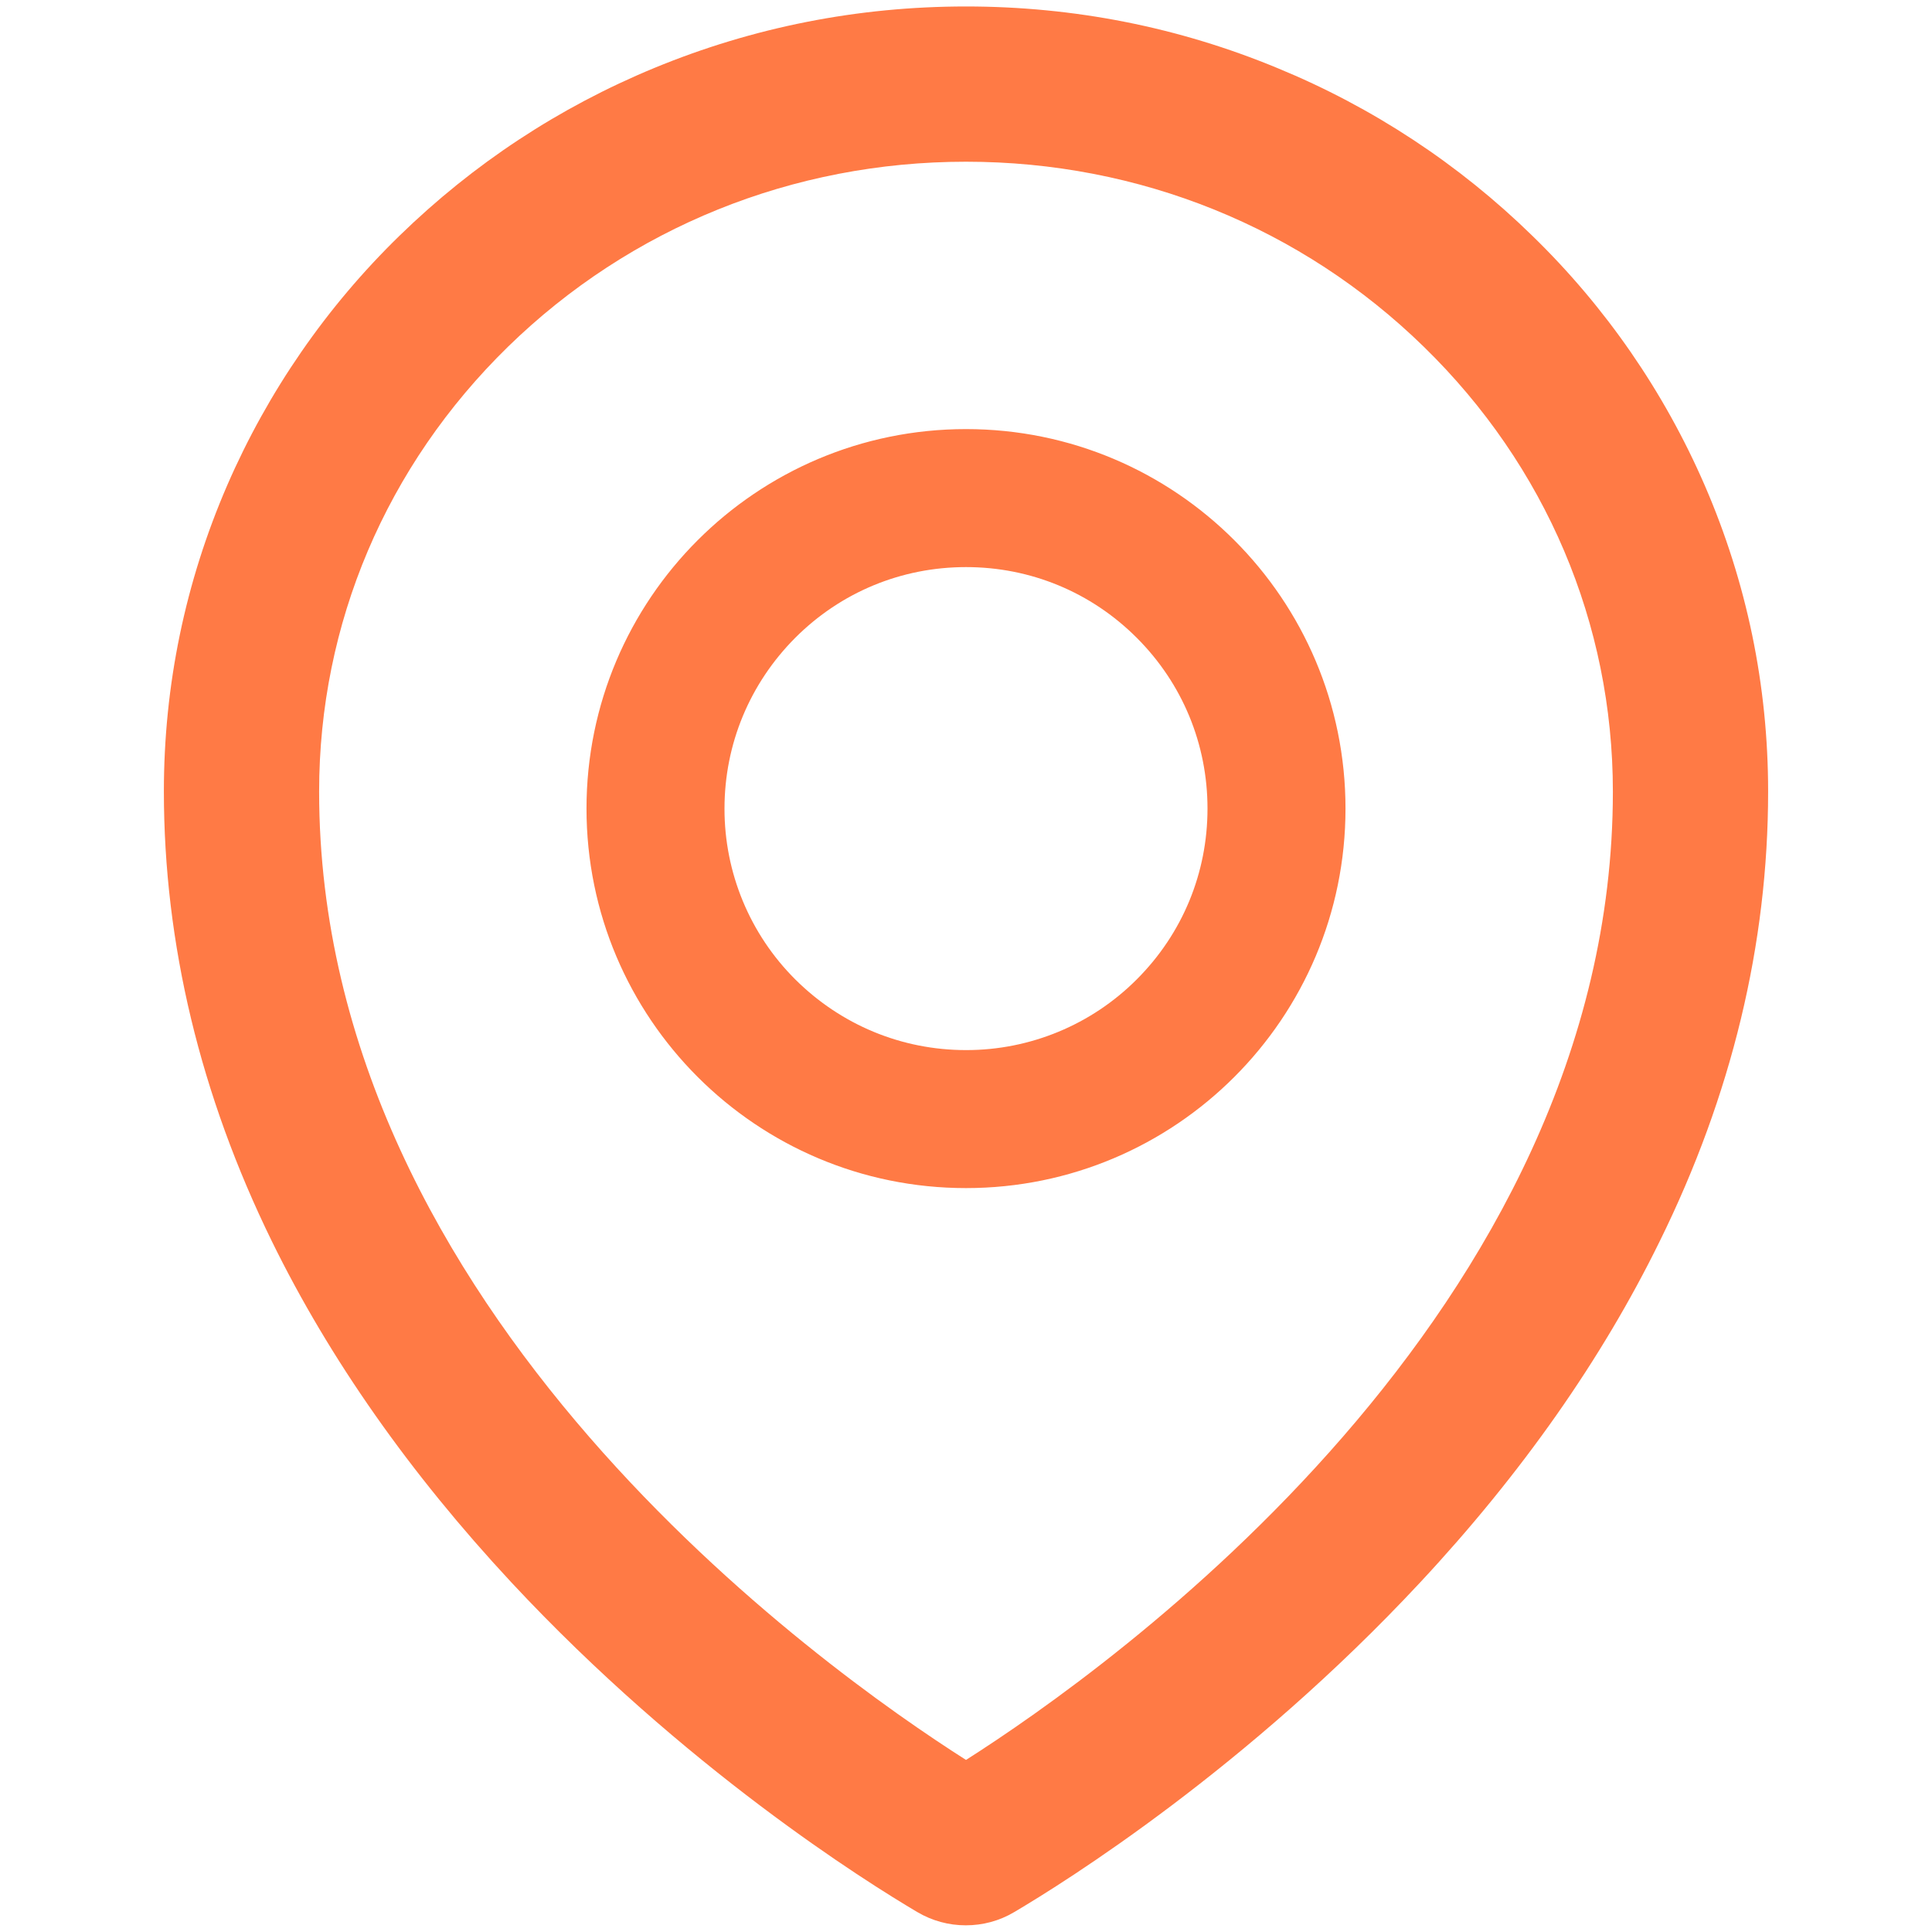
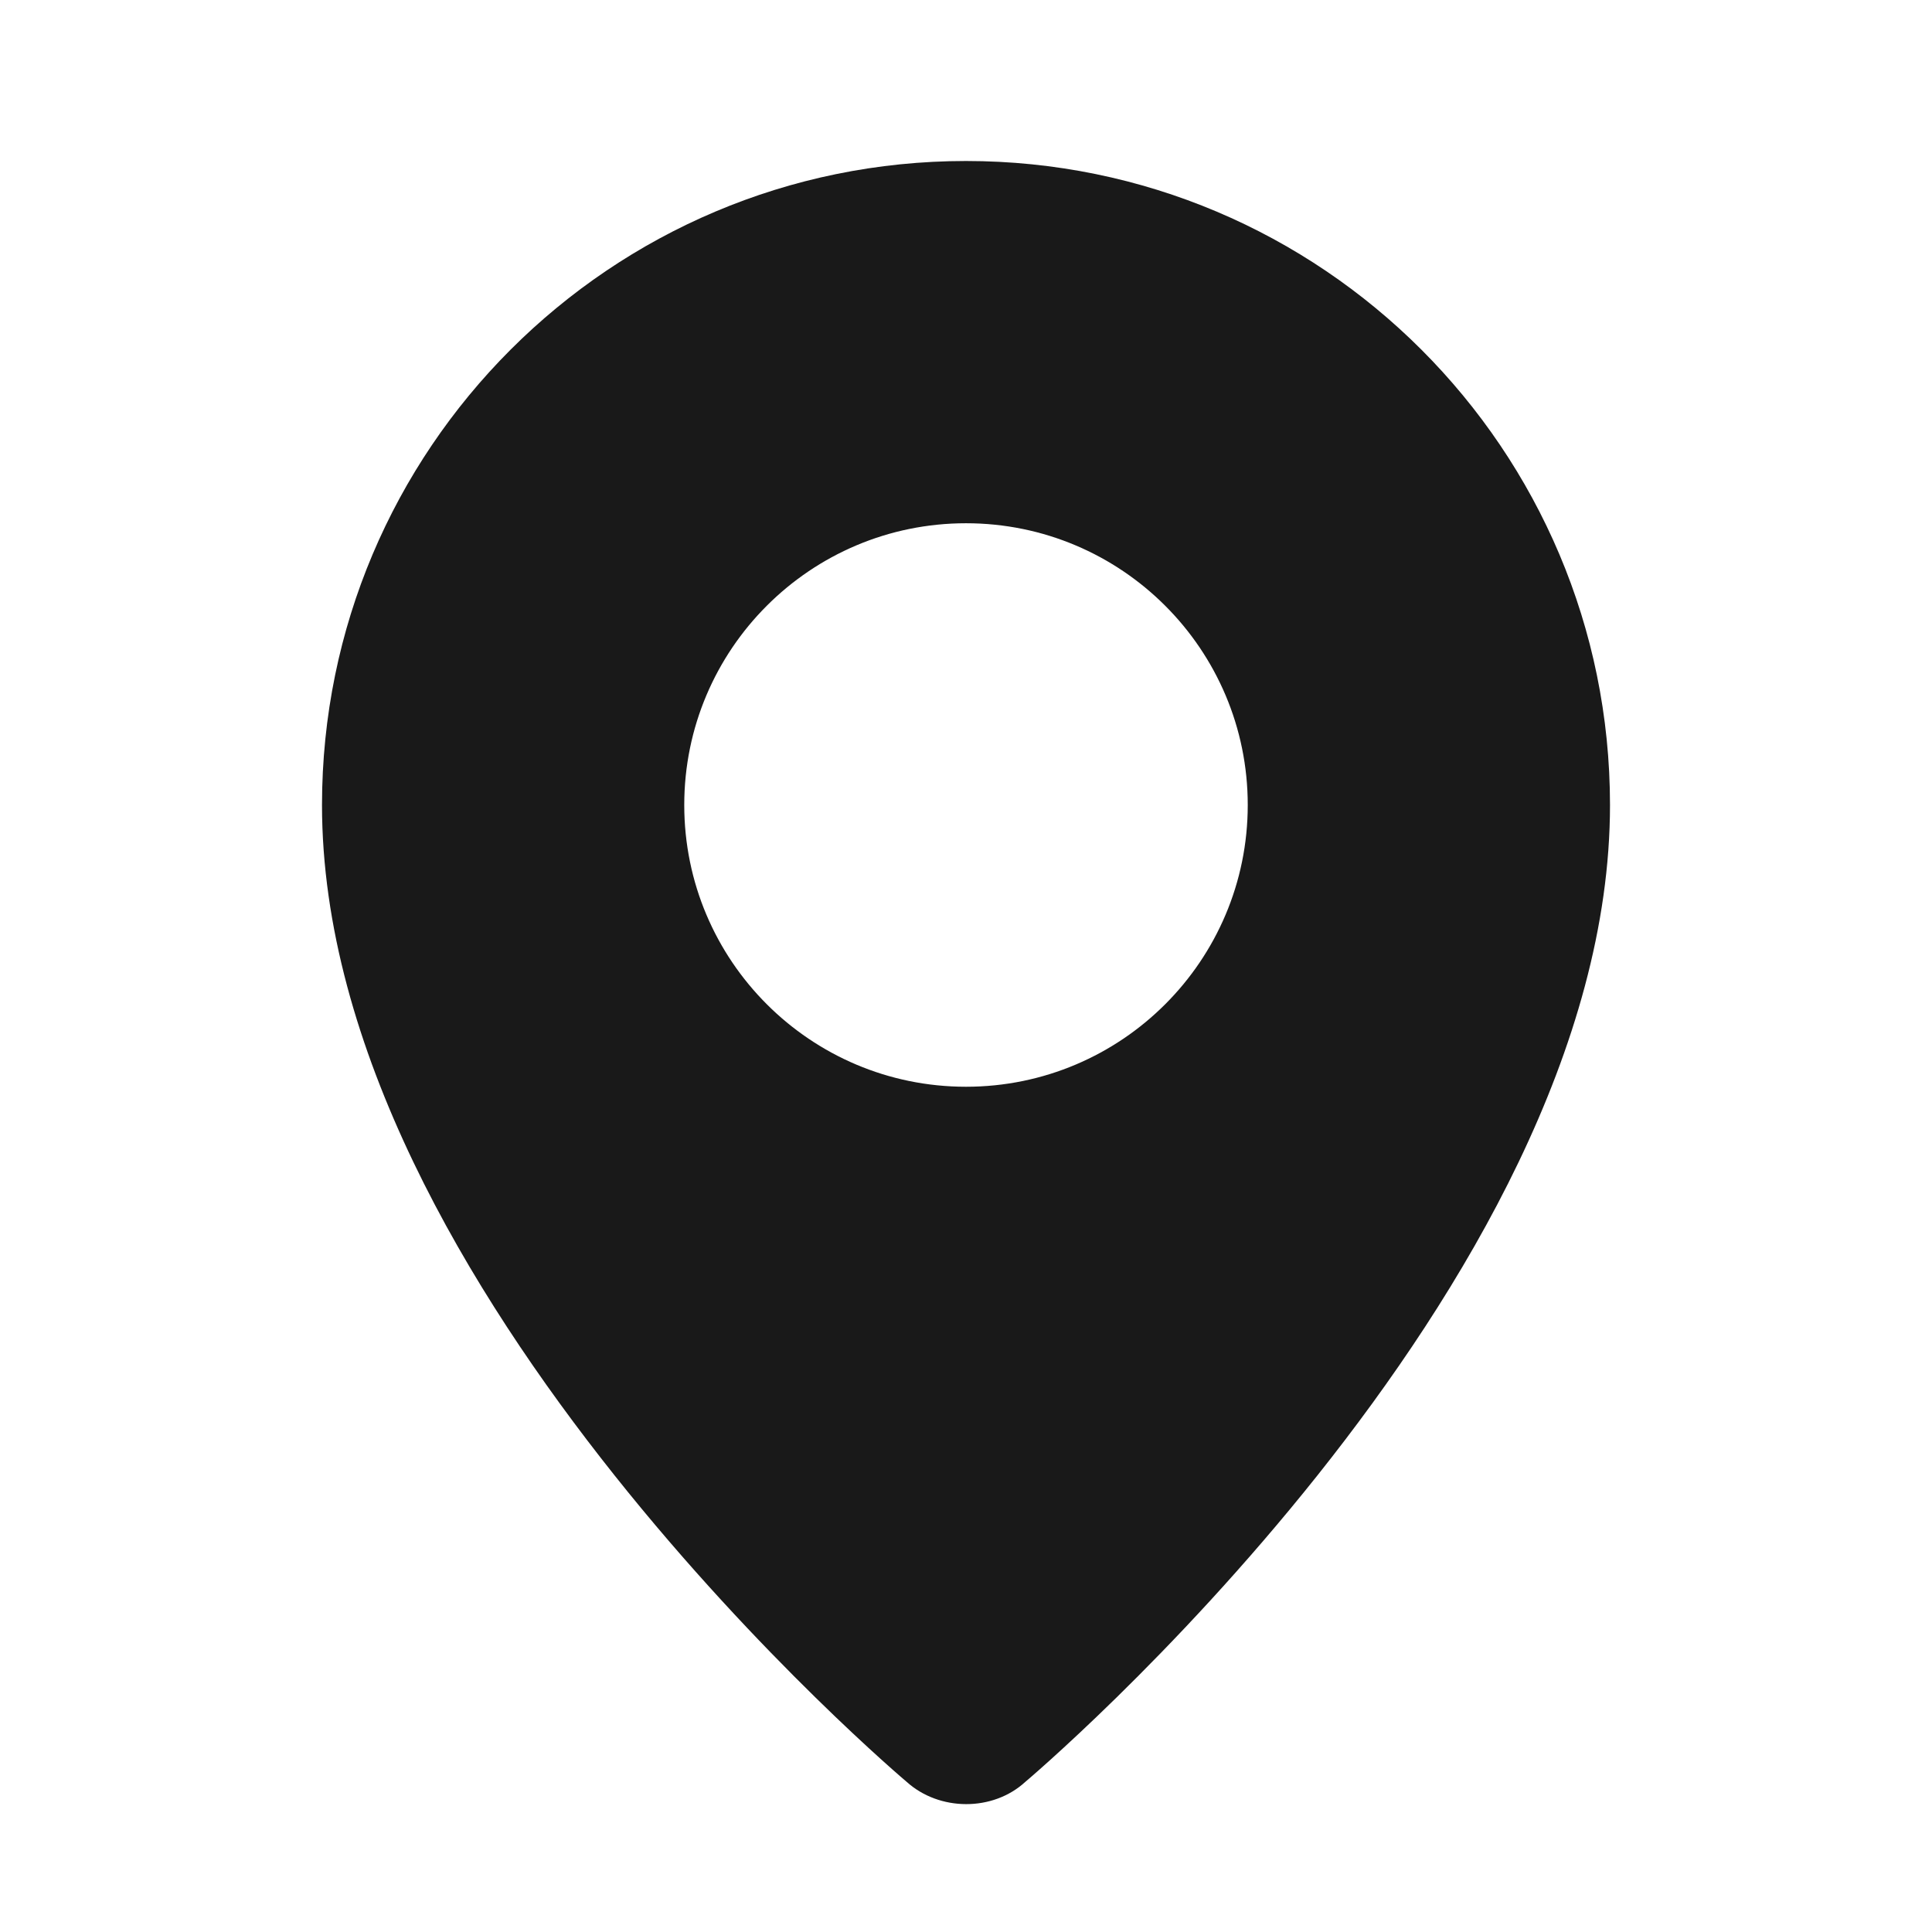
- <svg xmlns="http://www.w3.org/2000/svg" width="1024" height="1024" viewBox="64 64 896 896" focusable="false" fill="#ff7a45">
-   <path d="M854.6 289.1a362.49 362.49 0 00-79.9-115.7 370.83 370.83 0 00-118.2-77.8C610.7 76.6 562.1 67 512 67c-50.1 0-98.7 9.6-144.5 28.5-44.3 18.3-84 44.5-118.2 77.8A363.6 363.6 0 00169.4 289c-19.5 45-29.4 92.8-29.4 142 0 70.6 16.9 140.9 50.1 208.7 26.7 54.5 64 107.6 111 158.1 80.3 86.2 164.5 138.9 188.4 153a43.9 43.9 0 0022.4 6.1c7.8 0 15.5-2 22.4-6.1 23.9-14.1 108.1-66.8 188.4-153 47-50.4 84.3-103.6 111-158.1C867.1 572 884 501.8 884 431.1c0-49.2-9.9-97-29.4-142zM512 880.2c-65.9-41.9-300-207.8-300-449.1 0-77.9 31.1-151.1 87.6-206.3C356.3 169.5 431.7 139 512 139s155.7 30.5 212.4 85.9C780.9 280 812 353.2 812 431.1c0 241.3-234.1 407.2-300 449.1zm0-617.2c-97.2 0-176 78.8-176 176s78.8 176 176 176 176-78.8 176-176-78.8-176-176-176zm79.2 255.2A111.6 111.6 0 01512 551c-29.9 0-58-11.7-79.2-32.8A111.6 111.6 0 01400 439c0-29.9 11.7-58 32.8-79.2C454 338.6 482.1 327 512 327c29.9 0 58 11.6 79.2 32.8C612.4 381 624 409.1 624 439c0 29.9-11.6 58-32.8 79.2z" fill="#ff7a45" />
+ <svg xmlns="http://www.w3.org/2000/svg" width="24px" height="24px" viewBox="0 0 24 24" version="1.1">
+   <g id="3.Icons/Filled/location" stroke="none" stroke-width="1" fill="none" fill-rule="evenodd" fill-opacity="0.9">
+     <g id="icon22" fill="#000000">
+       <path d="M11.262,22.134 C11.262,22.134 4,16.018 4,10 C4,5.582 7.582,2 12,2 C16.418,2 20,5.582 20,10 C20,16.018 12.738,22.134 12.738,22.134 C12.334,22.506 11.669,22.502 11.262,22.134 Z M12,13.5 C13.933,13.5 15.5,11.933 15.5,10 C15.5,8.067 13.933,6.5 12,6.5 C10.067,6.5 8.5,8.067 8.5,10 C8.5,11.933 10.067,13.5 12,13.5 Z" id="图标颜色" />
+     </g>
+   </g>
</svg>
